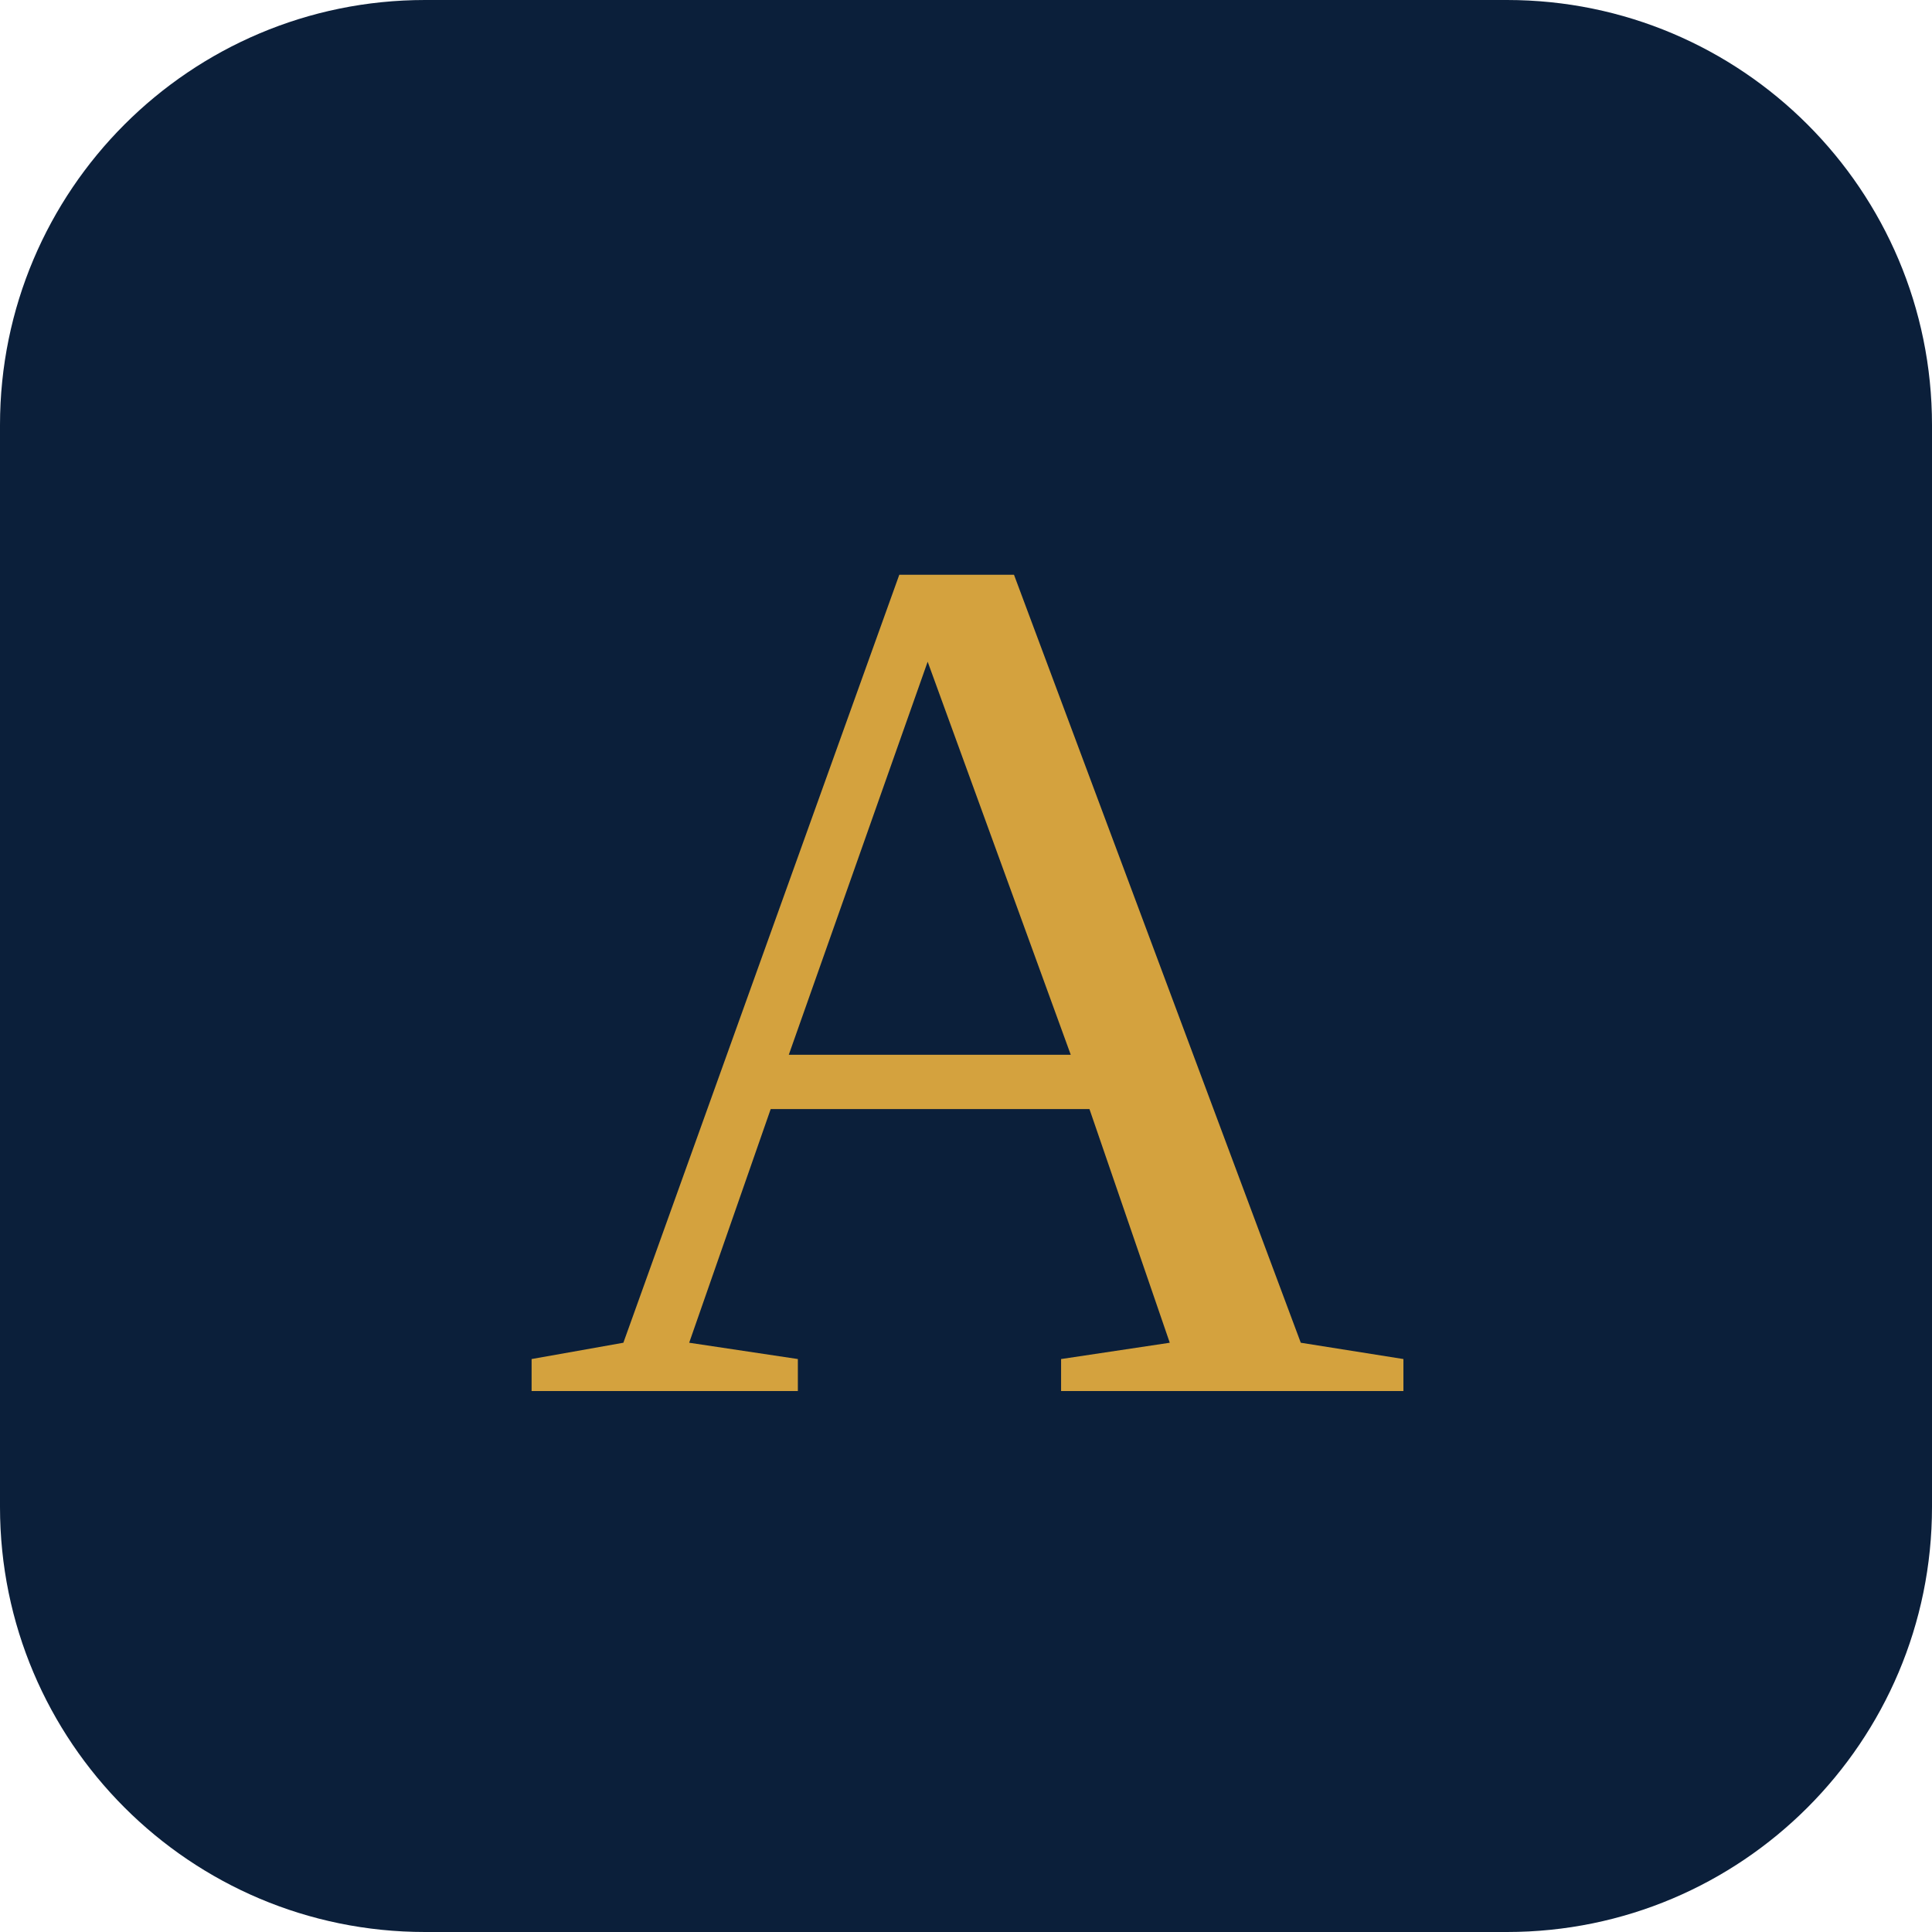
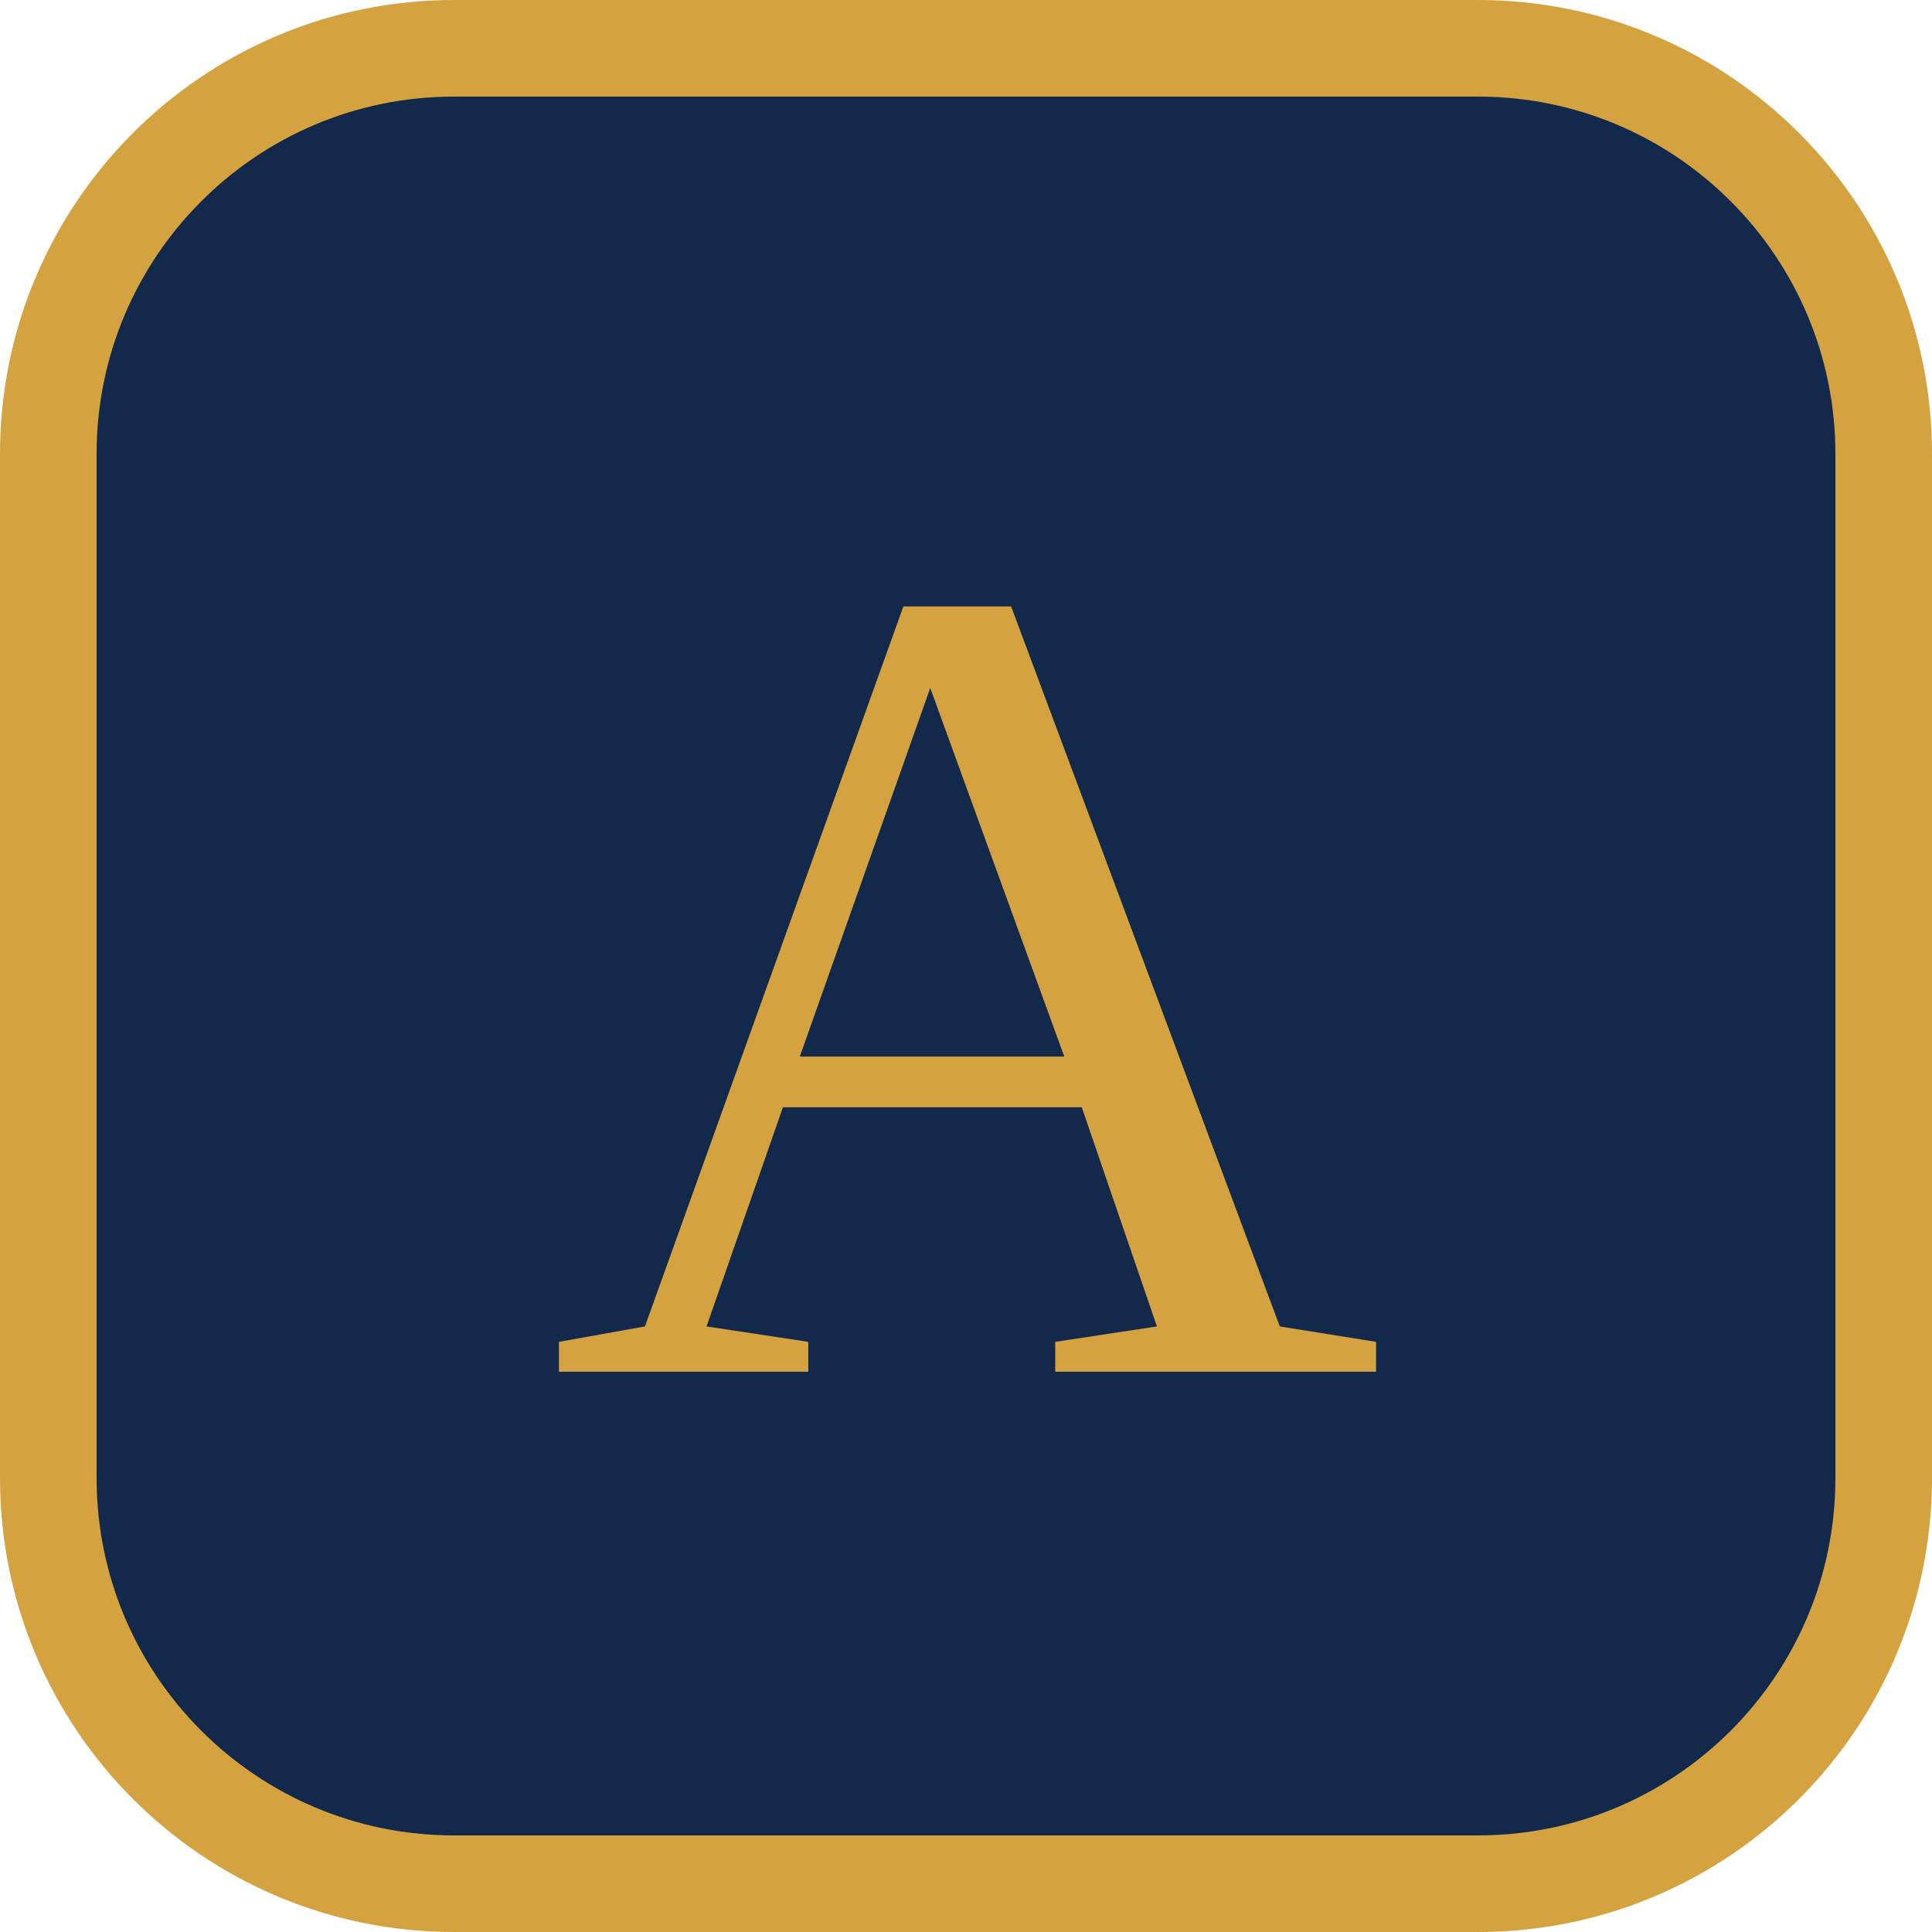
<svg xmlns="http://www.w3.org/2000/svg" viewBox="0 0 100 100" width="100" height="100">
-   <rect width="100" height="100" rx="22" fill="#0b1f3a" />
-   <text x="50" y="72" text-anchor="middle" font-family="Georgia, 'Times New Roman', serif" font-size="64" font-weight="400" font-style="normal" fill="#d4a23e" letter-spacing="-2">A</text>
+   <rect x="2.5" y="2.5" width="95" height="95" rx="21" fill="#13294b" stroke="#d4a23e" stroke-width="5" />
+   <text x="50" y="71" text-anchor="middle" font-family="Georgia, 'Times New Roman', serif" font-size="60" font-weight="400" font-style="normal" fill="#d4a23e" letter-spacing="-2">A</text>
</svg>
